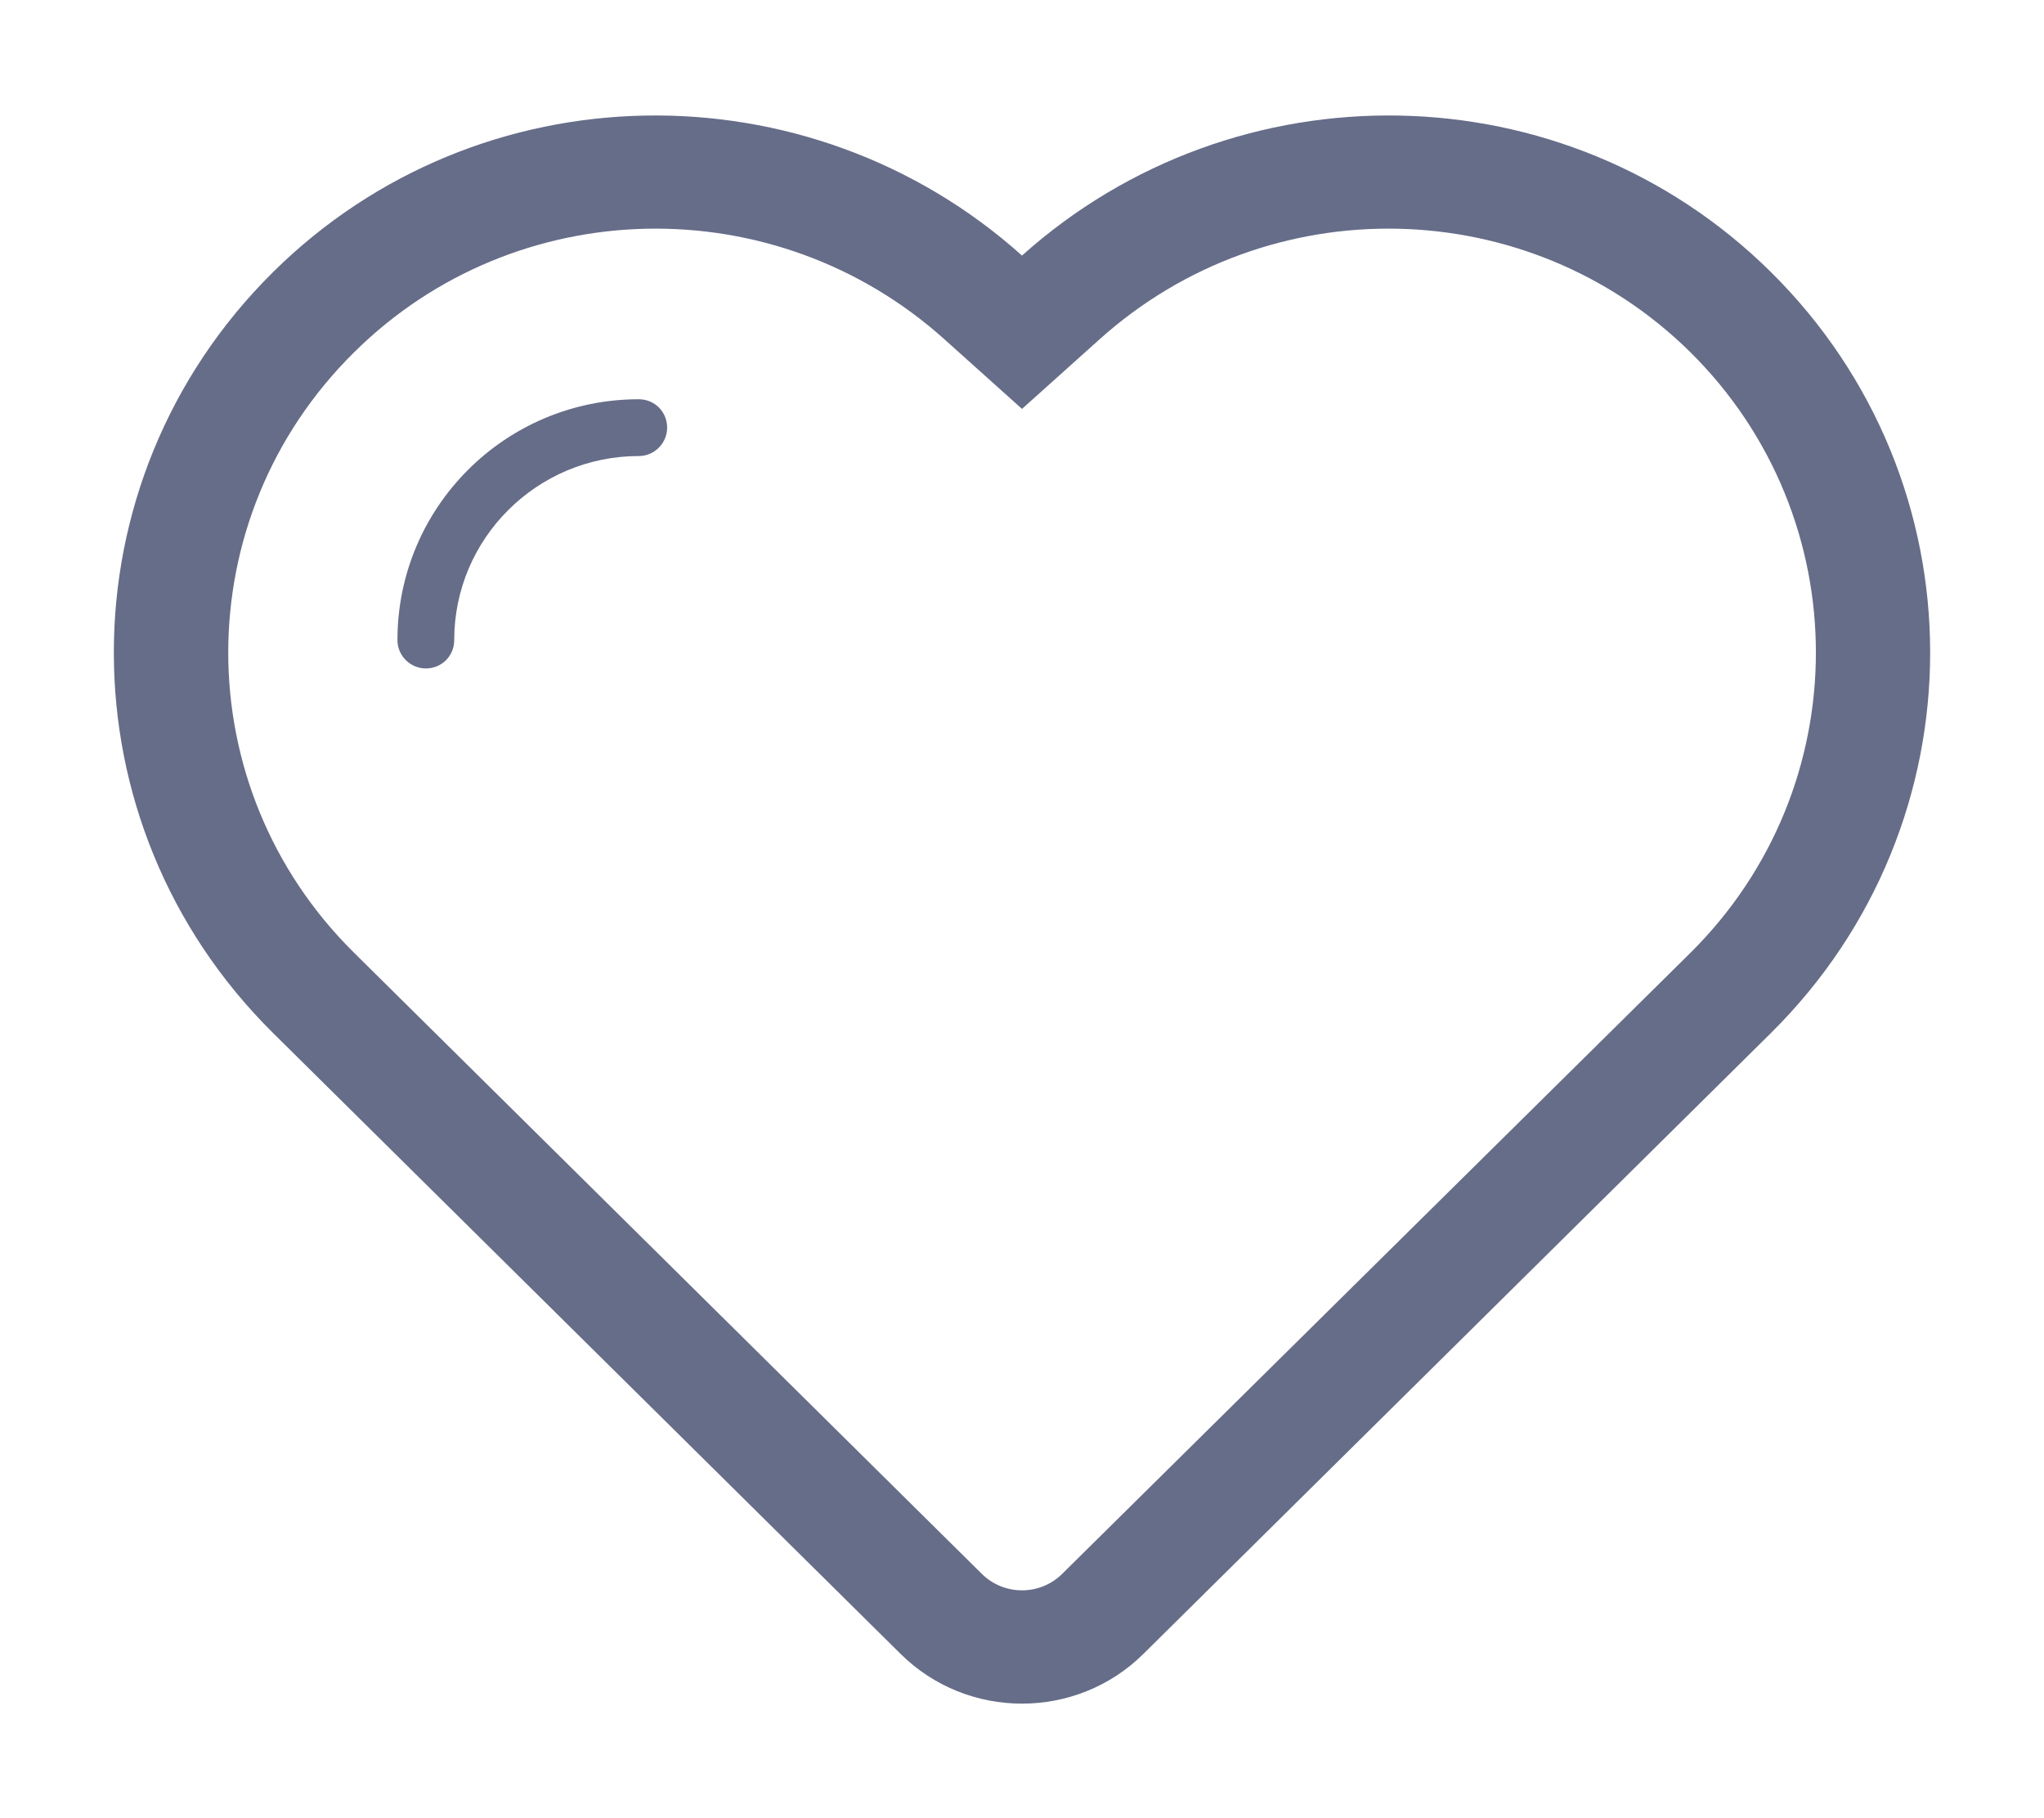
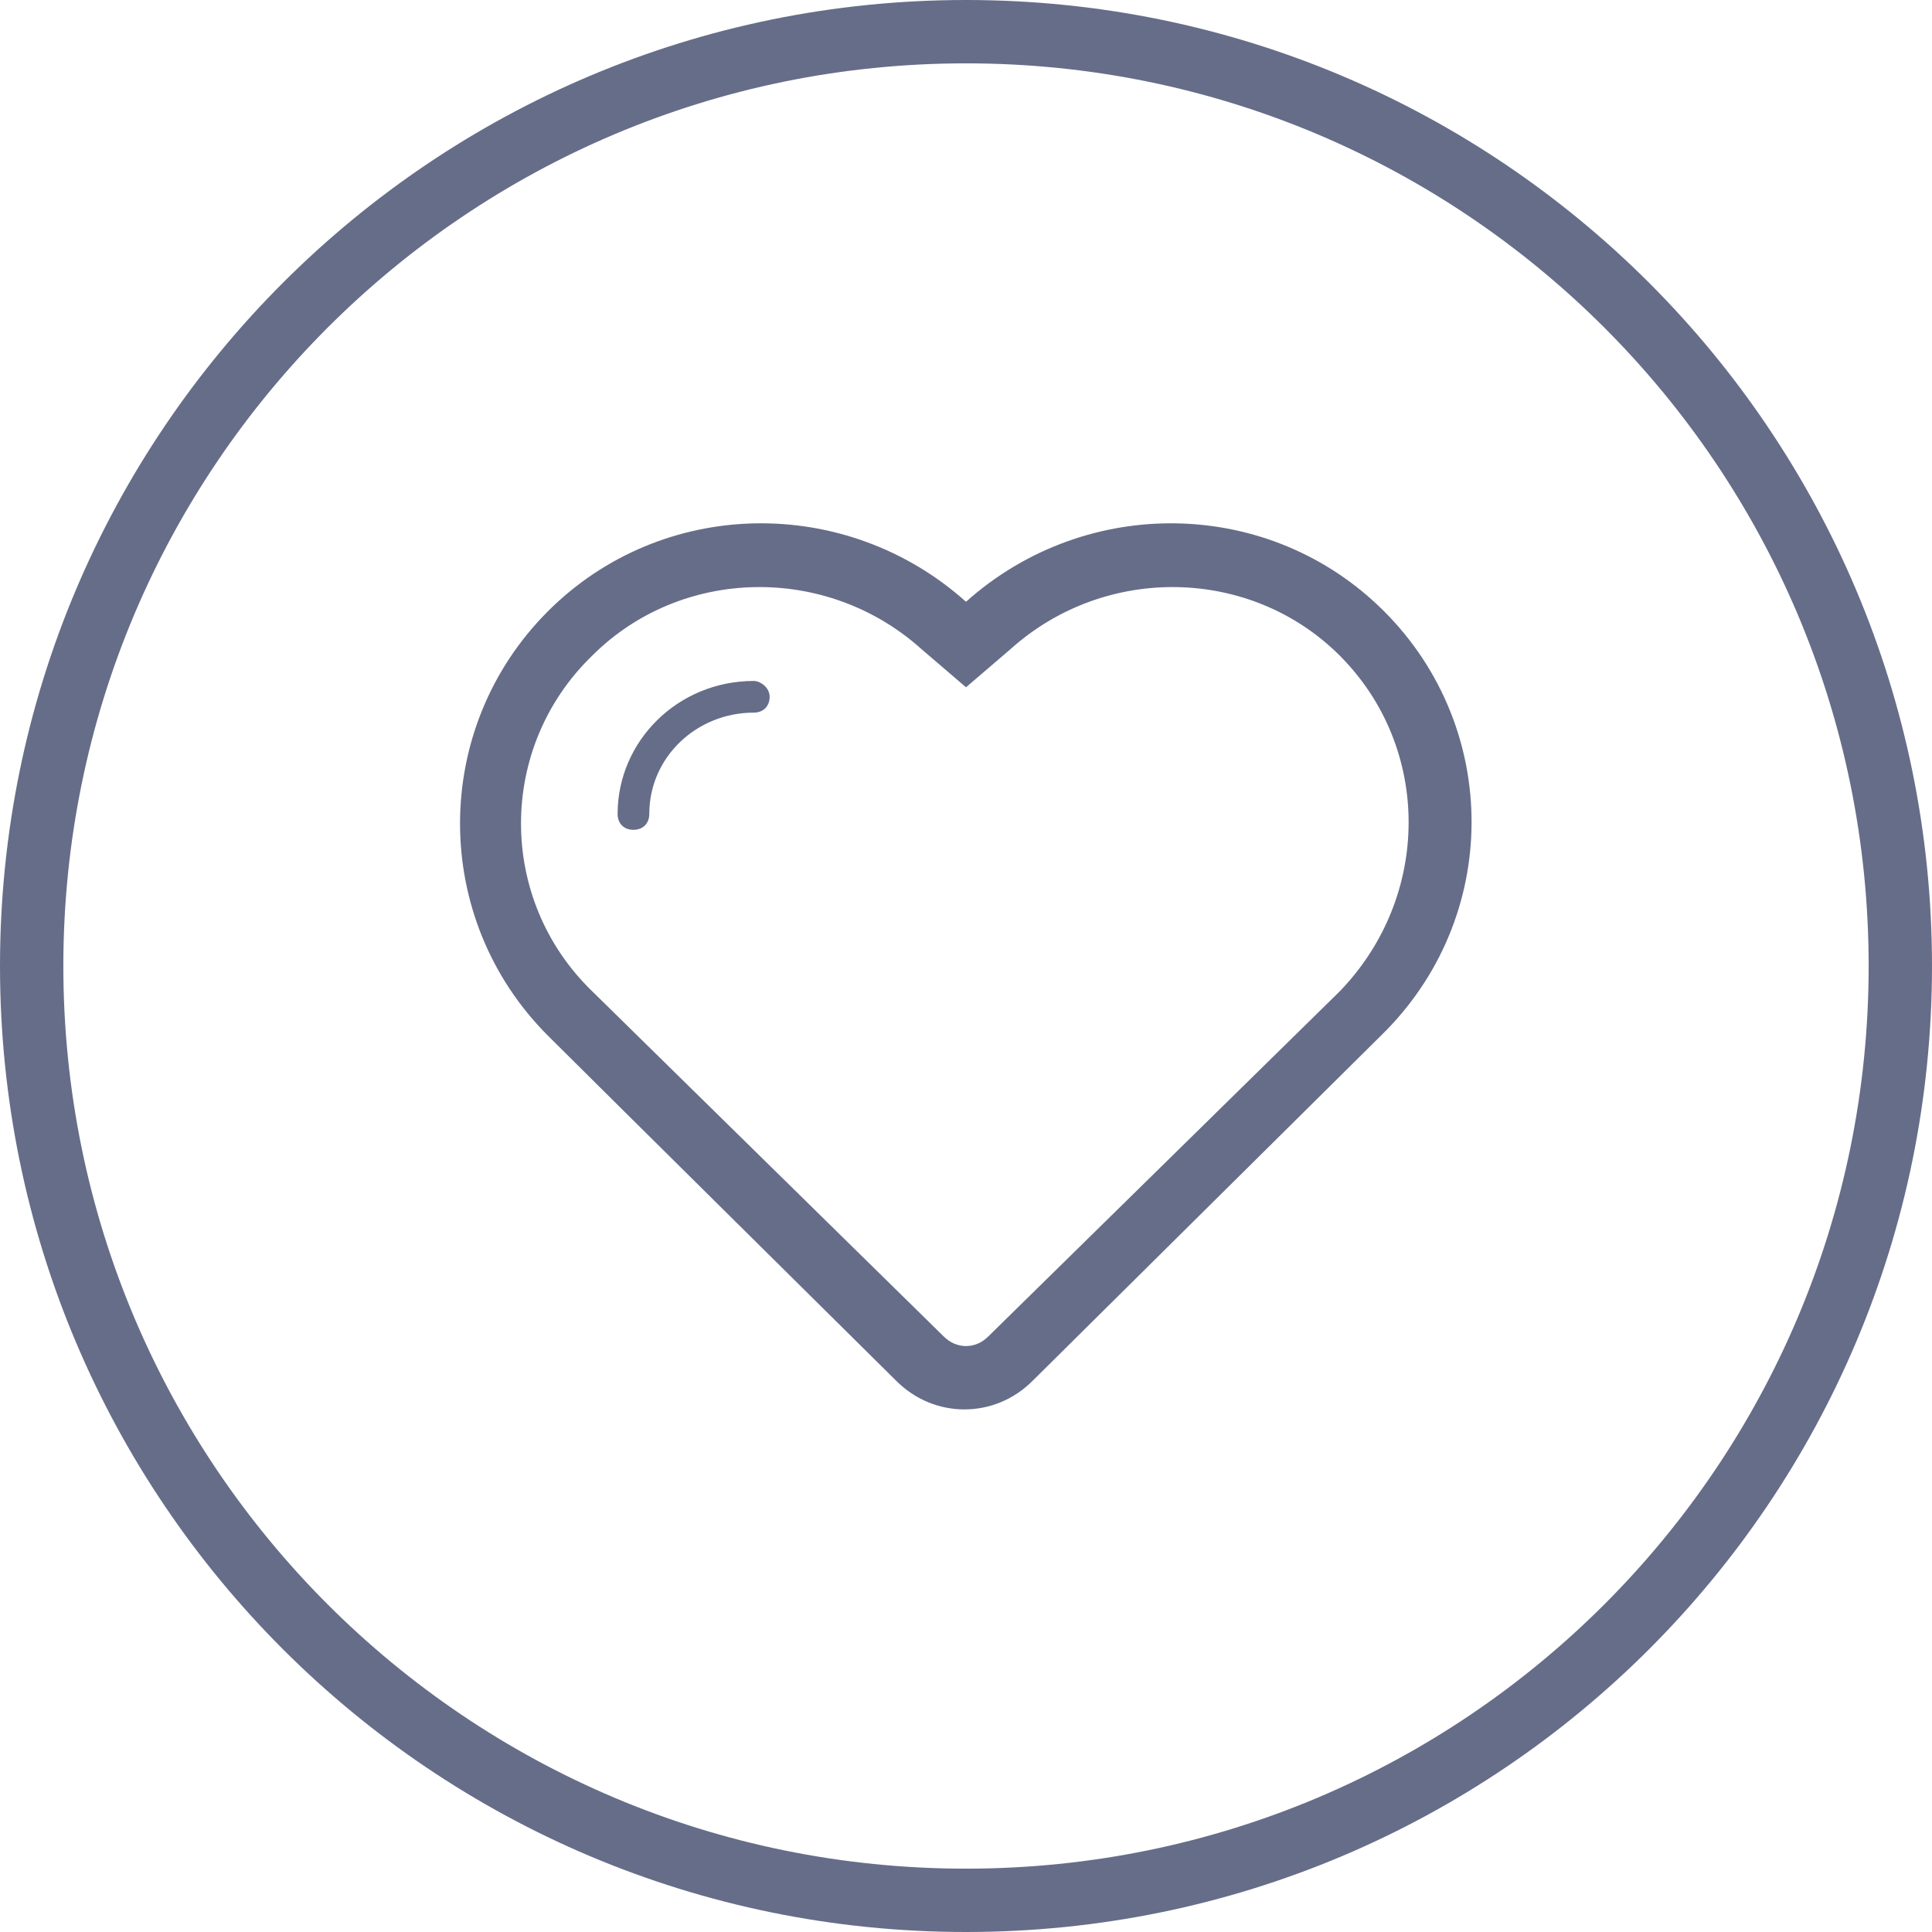
- <svg xmlns="http://www.w3.org/2000/svg" viewBox="0 0 36 32" width="36" height="32">
-   <style>
- 		tspan { white-space:pre }
- 		.shp0 { fill: #666d89 } 
- 	</style>
+ <svg xmlns="http://www.w3.org/2000/svg" version="1.1" id="Слой_1" x="0px" y="0px" viewBox="0 0 61 61" style="enable-background:new 0 0 61 61;" xml:space="preserve">
+   <style type="text/css">
+ 	.st0{fill:none;stroke:#666D89;stroke-width:2;}
+ 	.st1{fill:#666D89;}
+ </style>
  <g id="Services">
+     <g id="Bulb">
+       <path id="Ellipse" class="st0" d="M30.5,1C46.8,1,60,14.2,60,30.5S46.8,60,30.5,60S1,46.8,1,30.5S14.2,1,30.5,1z" />
+     </g>
+   </g>
+   <g id="Services_1_">
    <g id="Heart">
-       <path id="heart" class="shp0" d="M31.19 4.79C27.56 1.2 21.76 1.13 18 4.5C14.24 1.13 8.44 1.2 4.81 4.79C1.07 8.49 1.07 14.49 4.81 18.19C5.88 19.25 15.86 29.12 15.86 29.12C17.04 30.29 18.96 30.29 20.14 29.12C20.14 29.12 31.07 18.31 31.19 18.19C34.93 14.49 34.93 8.49 31.19 4.79ZM29.77 16.78L18.71 27.71C18.32 28.1 17.68 28.1 17.29 27.71L6.24 16.78C3.28 13.86 3.28 9.12 6.24 6.2C9.08 3.39 13.65 3.29 16.64 5.98L18 7.2L19.36 5.98C22.35 3.29 26.92 3.39 29.77 6.2C32.72 9.12 32.72 13.86 29.77 16.78ZM11.25 7.03C11.25 7.03 11.25 7.03 11.25 7.03C8.9 7.03 7 8.93 7 11.27L7 11.27C7 11.55 7.23 11.77 7.5 11.77C7.78 11.77 8 11.55 8 11.27L8 11.27C8 9.48 9.46 8.03 11.25 8.03L11.25 8.03C11.53 8.03 11.75 7.8 11.75 7.53C11.75 7.25 11.53 7.03 11.25 7.03Z" />
+       <path id="heart" class="st1" d="M43.7,19.3c-3.6-3.6-9.4-3.7-13.2-0.3c-3.8-3.4-9.6-3.3-13.2,0.3c-3.7,3.7-3.7,9.7,0,13.4    c1.1,1.1,11,10.9,11,10.9c1.2,1.2,3.1,1.2,4.3,0c0,0,10.9-10.8,11-10.9C47.4,29,47.4,23,43.7,19.3z M42.3,31.3L31.2,42.2    c-0.4,0.4-1,0.4-1.4,0L18.7,31.3c-3-2.9-3-7.7,0-10.6c2.8-2.8,7.4-2.9,10.4-0.2l1.4,1.2l1.4-1.2c3-2.7,7.6-2.6,10.4,0.2    C45.2,23.6,45.2,28.3,42.3,31.3z M23.8,21.5L23.8,21.5c-2.4,0-4.3,1.9-4.3,4.2l0,0c0,0.3,0.2,0.5,0.5,0.5c0.3,0,0.5-0.2,0.5-0.5    l0,0c0-1.8,1.5-3.2,3.3-3.2l0,0c0.3,0,0.5-0.2,0.5-0.5C24.3,21.7,24,21.5,23.8,21.5z" />
    </g>
  </g>
</svg>
